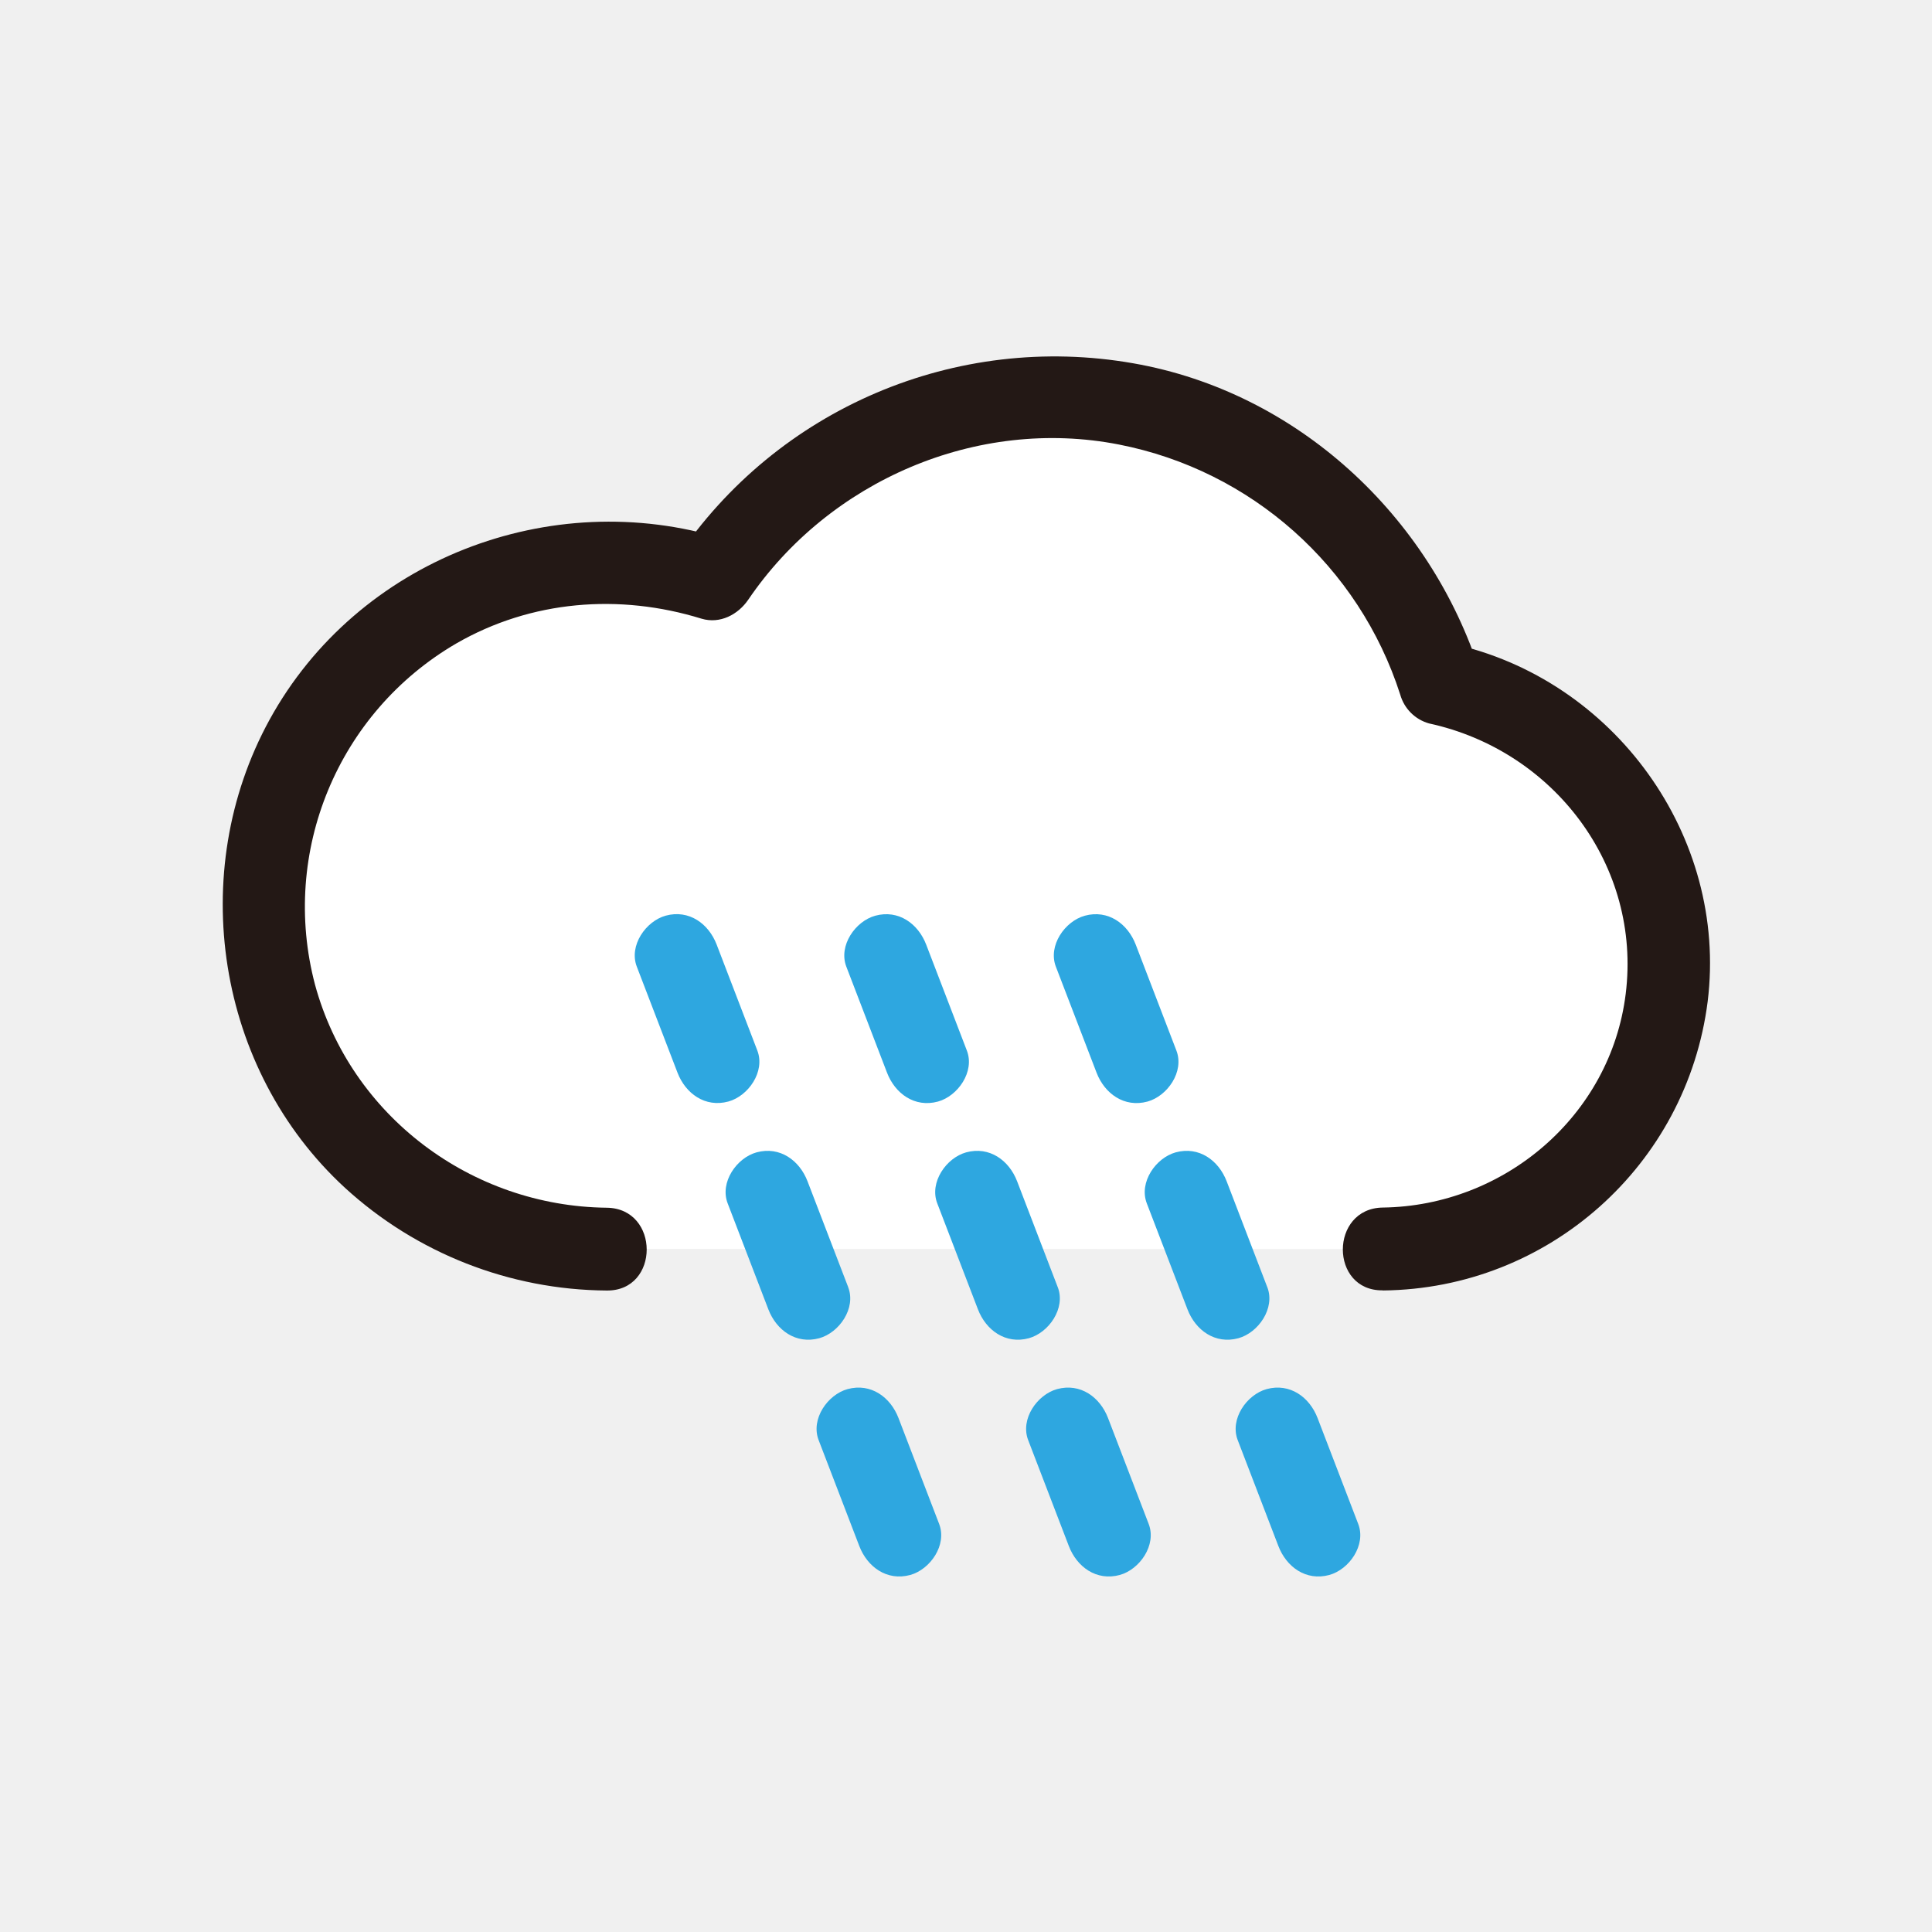
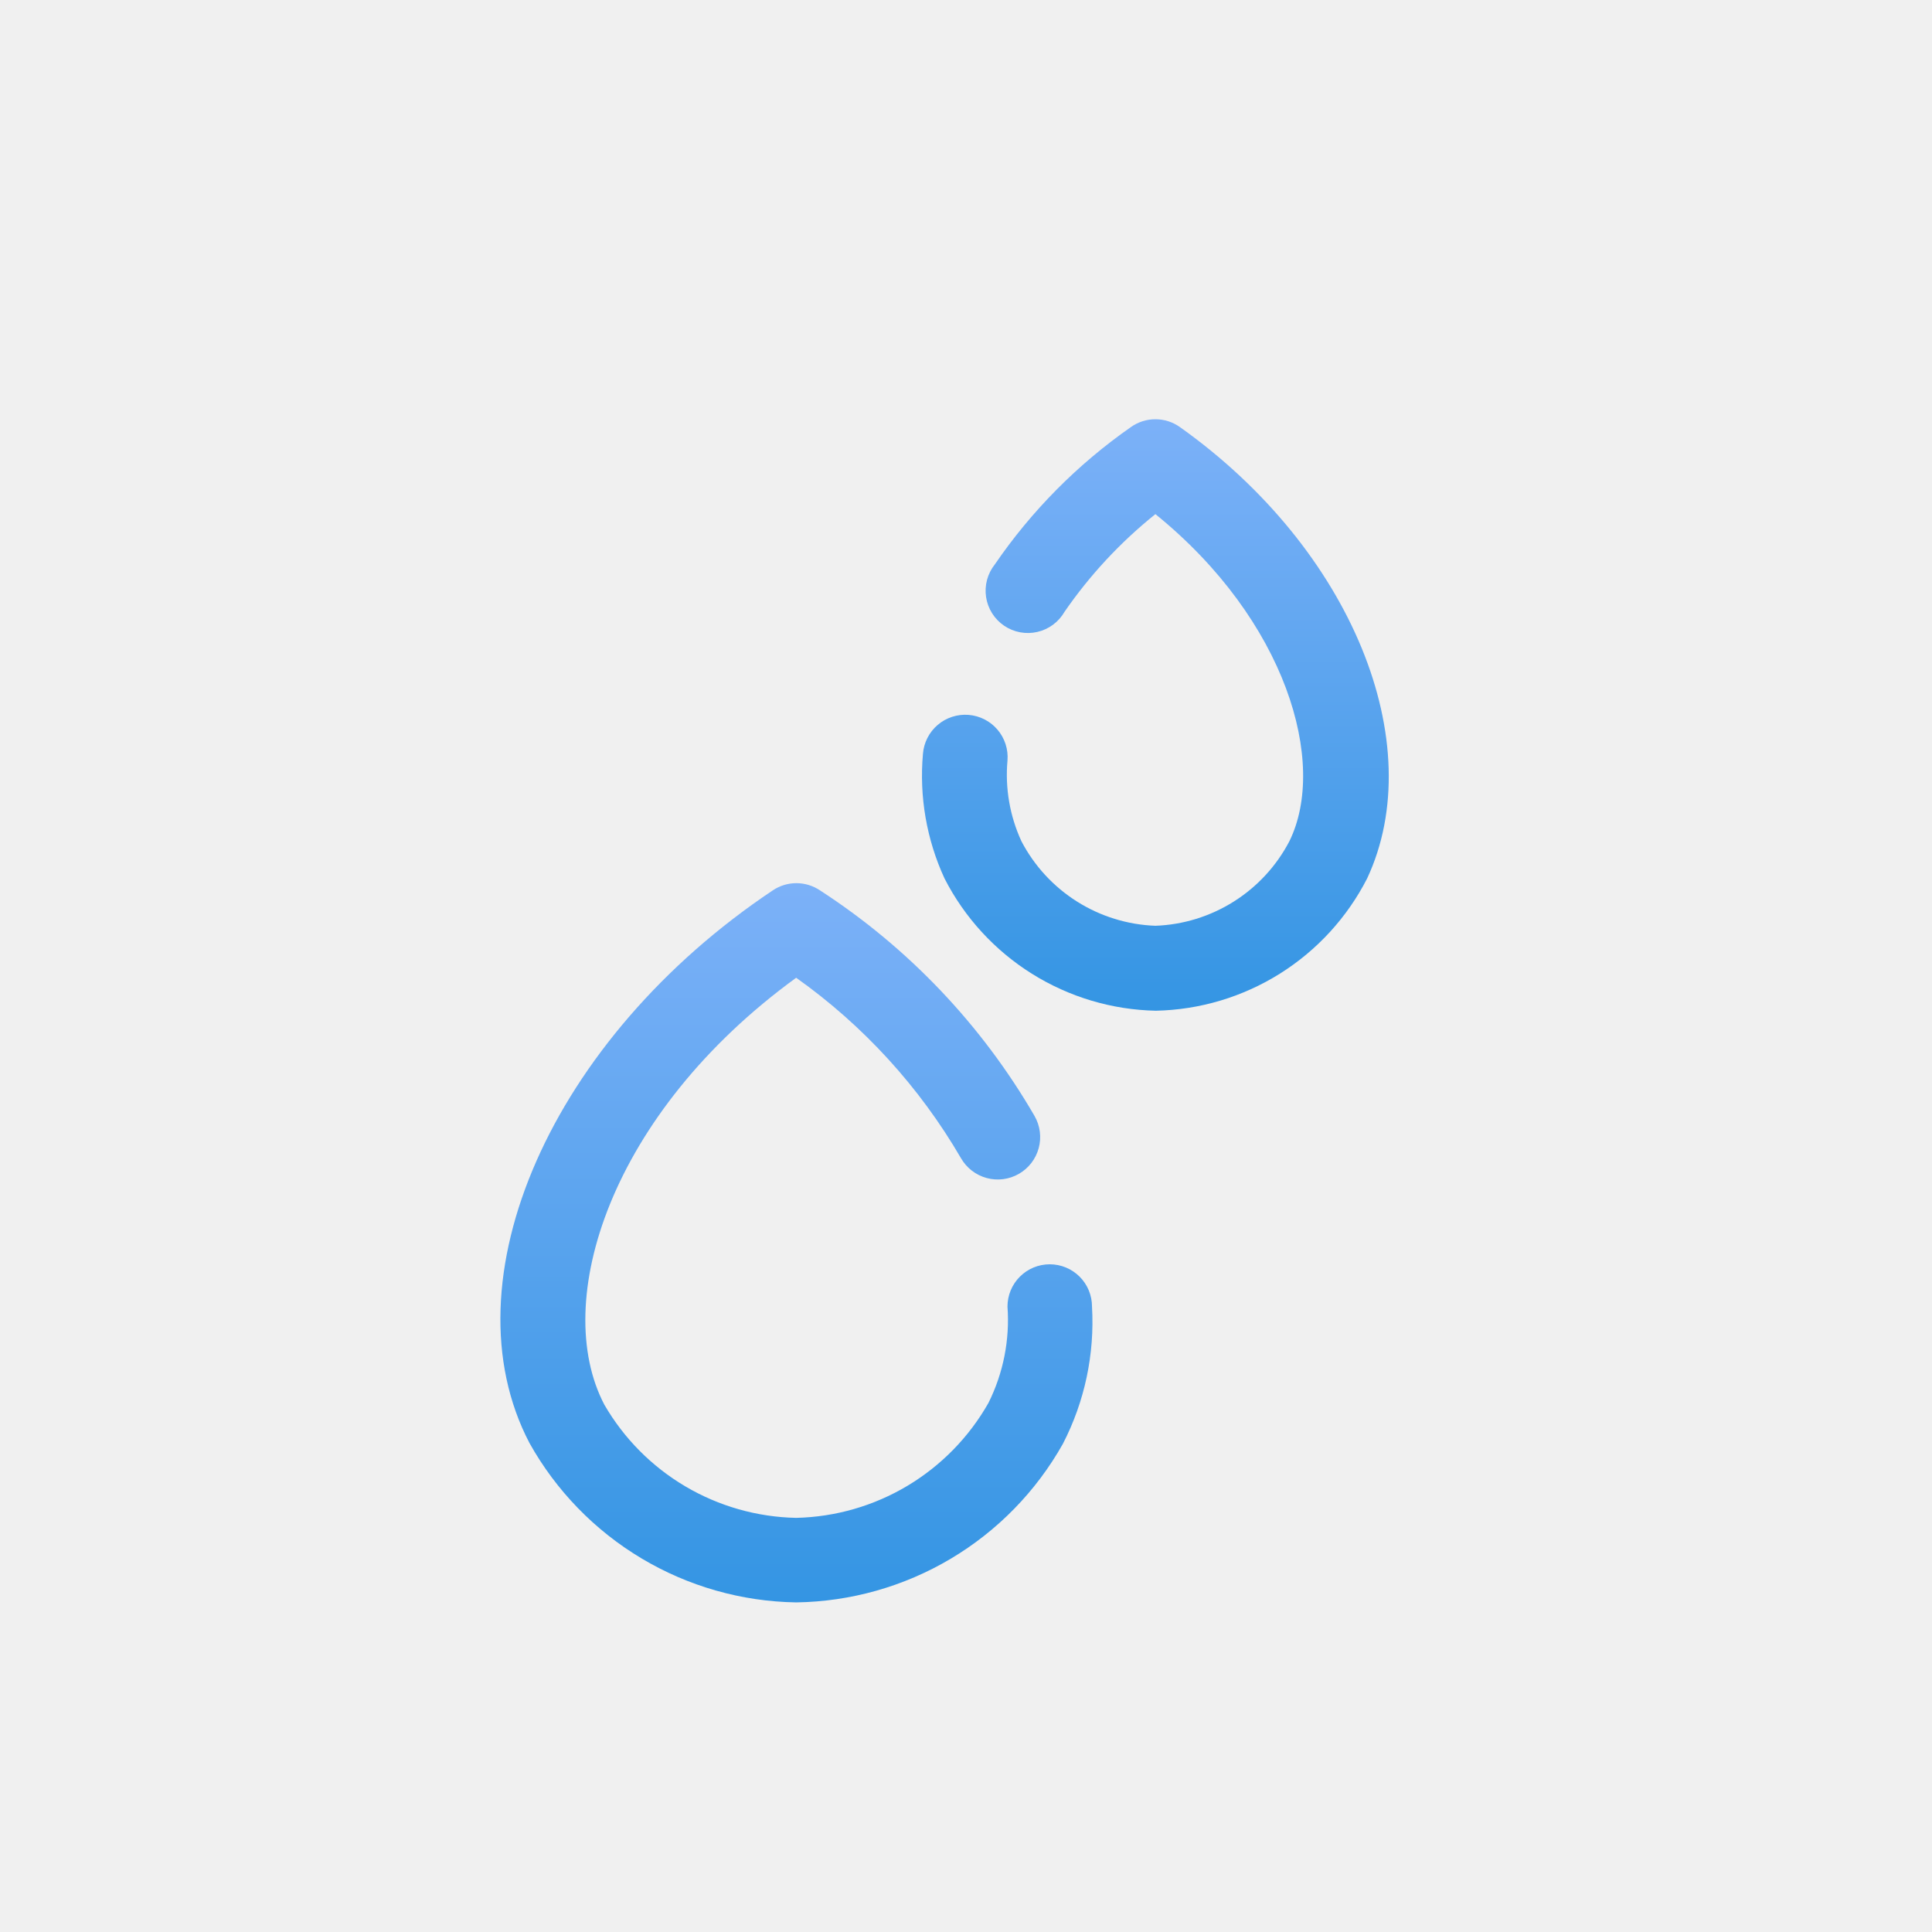
- <svg xmlns="http://www.w3.org/2000/svg" viewBox="75 75 350 350">
+ <svg xmlns="http://www.w3.org/2000/svg" width="200" height="200" viewBox="432 655 200 200" fill="none">
+   <path d="M554.144 699.211C553.403 698.683 552.516 698.4 551.607 698.4C550.697 698.4 549.81 698.683 549.069 699.211C543.554 703.062 538.781 707.879 534.982 713.43C534.607 713.901 534.333 714.445 534.177 715.027C534.022 715.609 533.989 716.217 534.079 716.813C534.17 717.409 534.383 717.979 534.704 718.489C535.026 718.998 535.449 719.436 535.947 719.775C536.446 720.113 537.009 720.345 537.601 720.455C538.194 720.566 538.802 720.553 539.389 720.417C539.977 720.282 540.529 720.026 541.013 719.667C541.497 719.308 541.901 718.853 542.201 718.33C544.828 714.522 547.997 711.117 551.607 708.223C565.169 719.205 569.457 733.992 565.476 742.086C564.142 744.639 562.156 746.793 559.72 748.329C557.284 749.866 554.485 750.731 551.607 750.836C548.729 750.731 545.929 749.866 543.494 748.329C541.058 746.793 539.072 744.639 537.738 742.086C536.535 739.475 536.037 736.593 536.294 733.73C536.34 733.155 536.273 732.577 536.095 732.029C535.918 731.48 535.634 730.972 535.26 730.534C534.887 730.095 534.43 729.734 533.917 729.472C533.404 729.209 532.844 729.051 532.269 729.005C531.695 728.959 531.117 729.026 530.568 729.204C530.02 729.381 529.512 729.665 529.073 730.039C528.635 730.412 528.274 730.869 528.011 731.382C527.749 731.895 527.59 732.455 527.544 733.03C527.148 737.453 527.917 741.903 529.776 745.936C531.845 749.981 534.972 753.391 538.823 755.802C542.675 758.213 547.108 759.536 551.651 759.63C556.194 759.536 560.626 758.213 564.478 755.802C568.329 753.391 571.456 749.981 573.526 745.936C580.044 731.98 571.951 711.855 554.144 699.211Z" fill="url(#paint22_linear_413_784)" />
+   <path d="M540.669 785.879C539.509 785.879 538.396 786.34 537.576 787.161C536.755 787.981 536.294 789.094 536.294 790.254C536.544 793.696 535.864 797.141 534.325 800.229C532.32 803.765 529.432 806.721 525.943 808.807C522.454 810.893 518.483 812.037 514.419 812.129C510.38 812.048 506.429 810.926 502.95 808.872C499.471 806.818 496.58 803.902 494.557 800.404C489 789.773 495.125 770.26 514.419 756.217C521.376 761.154 527.194 767.524 531.482 774.898C531.769 775.398 532.152 775.836 532.609 776.188C533.065 776.54 533.587 776.798 534.143 776.949C534.7 777.099 535.281 777.138 535.852 777.064C536.424 776.99 536.976 776.804 537.475 776.517C537.975 776.229 538.414 775.847 538.766 775.39C539.117 774.933 539.376 774.412 539.526 773.855C539.677 773.299 539.716 772.718 539.642 772.146C539.568 771.574 539.382 771.023 539.094 770.523C533.631 761.092 526.016 753.087 516.869 747.16C516.15 746.681 515.305 746.425 514.441 746.425C513.577 746.425 512.732 746.681 512.013 747.16C489.088 762.473 478.019 787.585 486.813 804.385C489.565 809.313 493.565 813.43 498.41 816.325C503.255 819.22 508.776 820.791 514.419 820.879C520.054 820.799 525.569 819.242 530.414 816.363C535.258 813.484 539.262 809.384 542.025 804.473C544.288 800.09 545.331 795.179 545.044 790.254C545.044 789.094 544.583 787.981 543.763 787.161C542.942 786.34 541.83 785.879 540.669 785.879Z" fill="url(#paint23_linear_413_784)" />
  <defs>
-     <style>.cls-1{fill:#fff;}.cls-2{fill:#231815;}.cls-3{fill:#2ea7e0;}</style>
+     <linearGradient id="paint22_linear_413_784" x1="551.604" y1="698.4" x2="551.604" y2="759.63" gradientUnits="userSpaceOnUse">
+       <stop stop-color="#7CB1F8" />
+       <stop offset="1" stop-color="#3495E3" />
+     </linearGradient>
+     <linearGradient id="paint23_linear_413_784" x1="514.445" y1="746.425" x2="514.445" y2="820.879" gradientUnits="userSpaceOnUse">
+       <stop stop-color="#7CB1F8" />
+       <stop offset="1" stop-color="#3495E3" />
+     </linearGradient>
  </defs>
-   <g data-name="图层 1" id="图层_1">
-     <path class="cls-1" d="M325.57,301.28a51.75,51.75,0,0,0,10.34-102.46,73.71,73.71,0,0,0-131.81-19,62.24,62.24,0,1,0-19.18,121.44" />
-     <path class="cls-2" d="M325.57,308.78a59.9,59.9,0,0,0,58.79-52.34c3.7-30-17-58.47-46.46-64.86l5.24,5.24c-9.07-28.39-33.17-50.81-62.81-56a82.4,82.4,0,0,0-82.71,35.25l8.47-3.45c-31.4-9.69-66.35,3.77-82.26,32.77-15.16,27.65-9.62,63.37,13.66,84.79a70.91,70.91,0,0,0,47.42,18.61c9.66.11,9.66-14.89,0-15-24.5-.27-46.36-16.6-52.84-40.4a55.22,55.22,0,0,1,25.59-61.82c13.58-7.83,29.54-9.09,44.43-4.49,3.34,1,6.63-.74,8.47-3.45,14.64-21.54,41.42-33.14,67.15-28.1a67.05,67.05,0,0,1,50.95,45.29,7.54,7.54,0,0,0,5.24,5.24c22.53,4.89,38.5,25.75,35.61,49-2.74,22.09-22,38.41-44,38.7-9.64.13-9.67,15.13,0,15Z" />
-     <line class="cls-3" x1="204.97" x2="197.59" y1="267.32" y2="248.12" />
-     <path class="cls-3" d="M212.2,265.32l-7.37-19.2c-1.45-3.78-5-6.39-9.23-5.24-3.61,1-6.7,5.42-5.24,9.23l7.37,19.2c1.45,3.78,5,6.39,9.23,5.24,3.61-1,6.7-5.42,5.24-9.23Z" />
-     <line class="cls-3" x1="242.93" x2="235.56" y1="267.32" y2="248.12" />
-     <path class="cls-3" d="M250.16,265.33l-7.37-19.2c-1.45-3.78-5-6.39-9.23-5.24-3.61,1-6.7,5.42-5.24,9.23l7.37,19.2c1.45,3.78,5,6.39,9.23,5.24,3.61-1,6.7-5.42,5.24-9.23Z" />
-     <line class="cls-3" x1="280.89" x2="273.52" y1="267.32" y2="248.12" />
-     <path class="cls-3" d="M288.12,265.33l-7.37-19.2c-1.45-3.78-5-6.39-9.23-5.24-3.61,1-6.7,5.42-5.24,9.23l7.37,19.2c1.45,3.78,5,6.39,9.23,5.24,3.61-1,6.7-5.42,5.24-9.23Z" />
-     <line class="cls-3" x1="221.44" x2="214.06" y1="310.2" y2="291" />
-     <path class="cls-3" d="M228.67,308.21,221.29,289c-1.45-3.78-5-6.39-9.23-5.24-3.61,1-6.7,5.42-5.24,9.23l7.37,19.2c1.45,3.78,5,6.39,9.23,5.24,3.61-1,6.7-5.42,5.24-9.23Z" />
-     <line class="cls-3" x1="259.4" x2="252.02" y1="310.2" y2="291" />
-     <path class="cls-3" d="M266.63,308.21,259.26,289c-1.45-3.78-5-6.39-9.23-5.24-3.61,1-6.7,5.42-5.24,9.23l7.37,19.2c1.45,3.78,5,6.39,9.23,5.24,3.61-1,6.7-5.42,5.24-9.23Z" />
-     <line class="cls-3" x1="297.36" x2="289.98" y1="310.2" y2="291" />
-     <path class="cls-3" d="M304.59,308.21,297.22,289c-1.45-3.78-5-6.39-9.23-5.24-3.61,1-6.7,5.42-5.24,9.23l7.37,19.2c1.45,3.78,5,6.39,9.23,5.24,3.61-1,6.7-5.42,5.24-9.23Z" />
-     <line class="cls-3" x1="237.9" x2="230.53" y1="353.08" y2="333.88" />
-     <path class="cls-3" d="M245.14,351.09l-7.37-19.2c-1.45-3.78-5-6.39-9.23-5.24-3.61,1-6.7,5.42-5.24,9.23l7.37,19.2c1.45,3.78,5,6.39,9.23,5.24,3.61-1,6.7-5.42,5.24-9.23Z" />
-     <line class="cls-3" x1="275.86" x2="268.49" y1="353.08" y2="333.88" />
-     <path class="cls-3" d="M283.1,351.09l-7.37-19.2c-1.45-3.78-5-6.39-9.23-5.24-3.61,1-6.7,5.42-5.24,9.23l7.37,19.2c1.45,3.78,5,6.39,9.23,5.24,3.61-1,6.7-5.42,5.24-9.23Z" />
-     <line class="cls-3" x1="313.83" x2="306.45" y1="353.08" y2="333.88" />
-     <path class="cls-3" d="M321.06,351.09l-7.37-19.2c-1.45-3.78-5-6.39-9.23-5.24-3.61,1-6.7,5.42-5.24,9.23l7.37,19.2c1.45,3.78,5,6.39,9.23,5.24,3.61-1,6.7-5.42,5.24-9.23Z" />
-   </g>
</svg>
